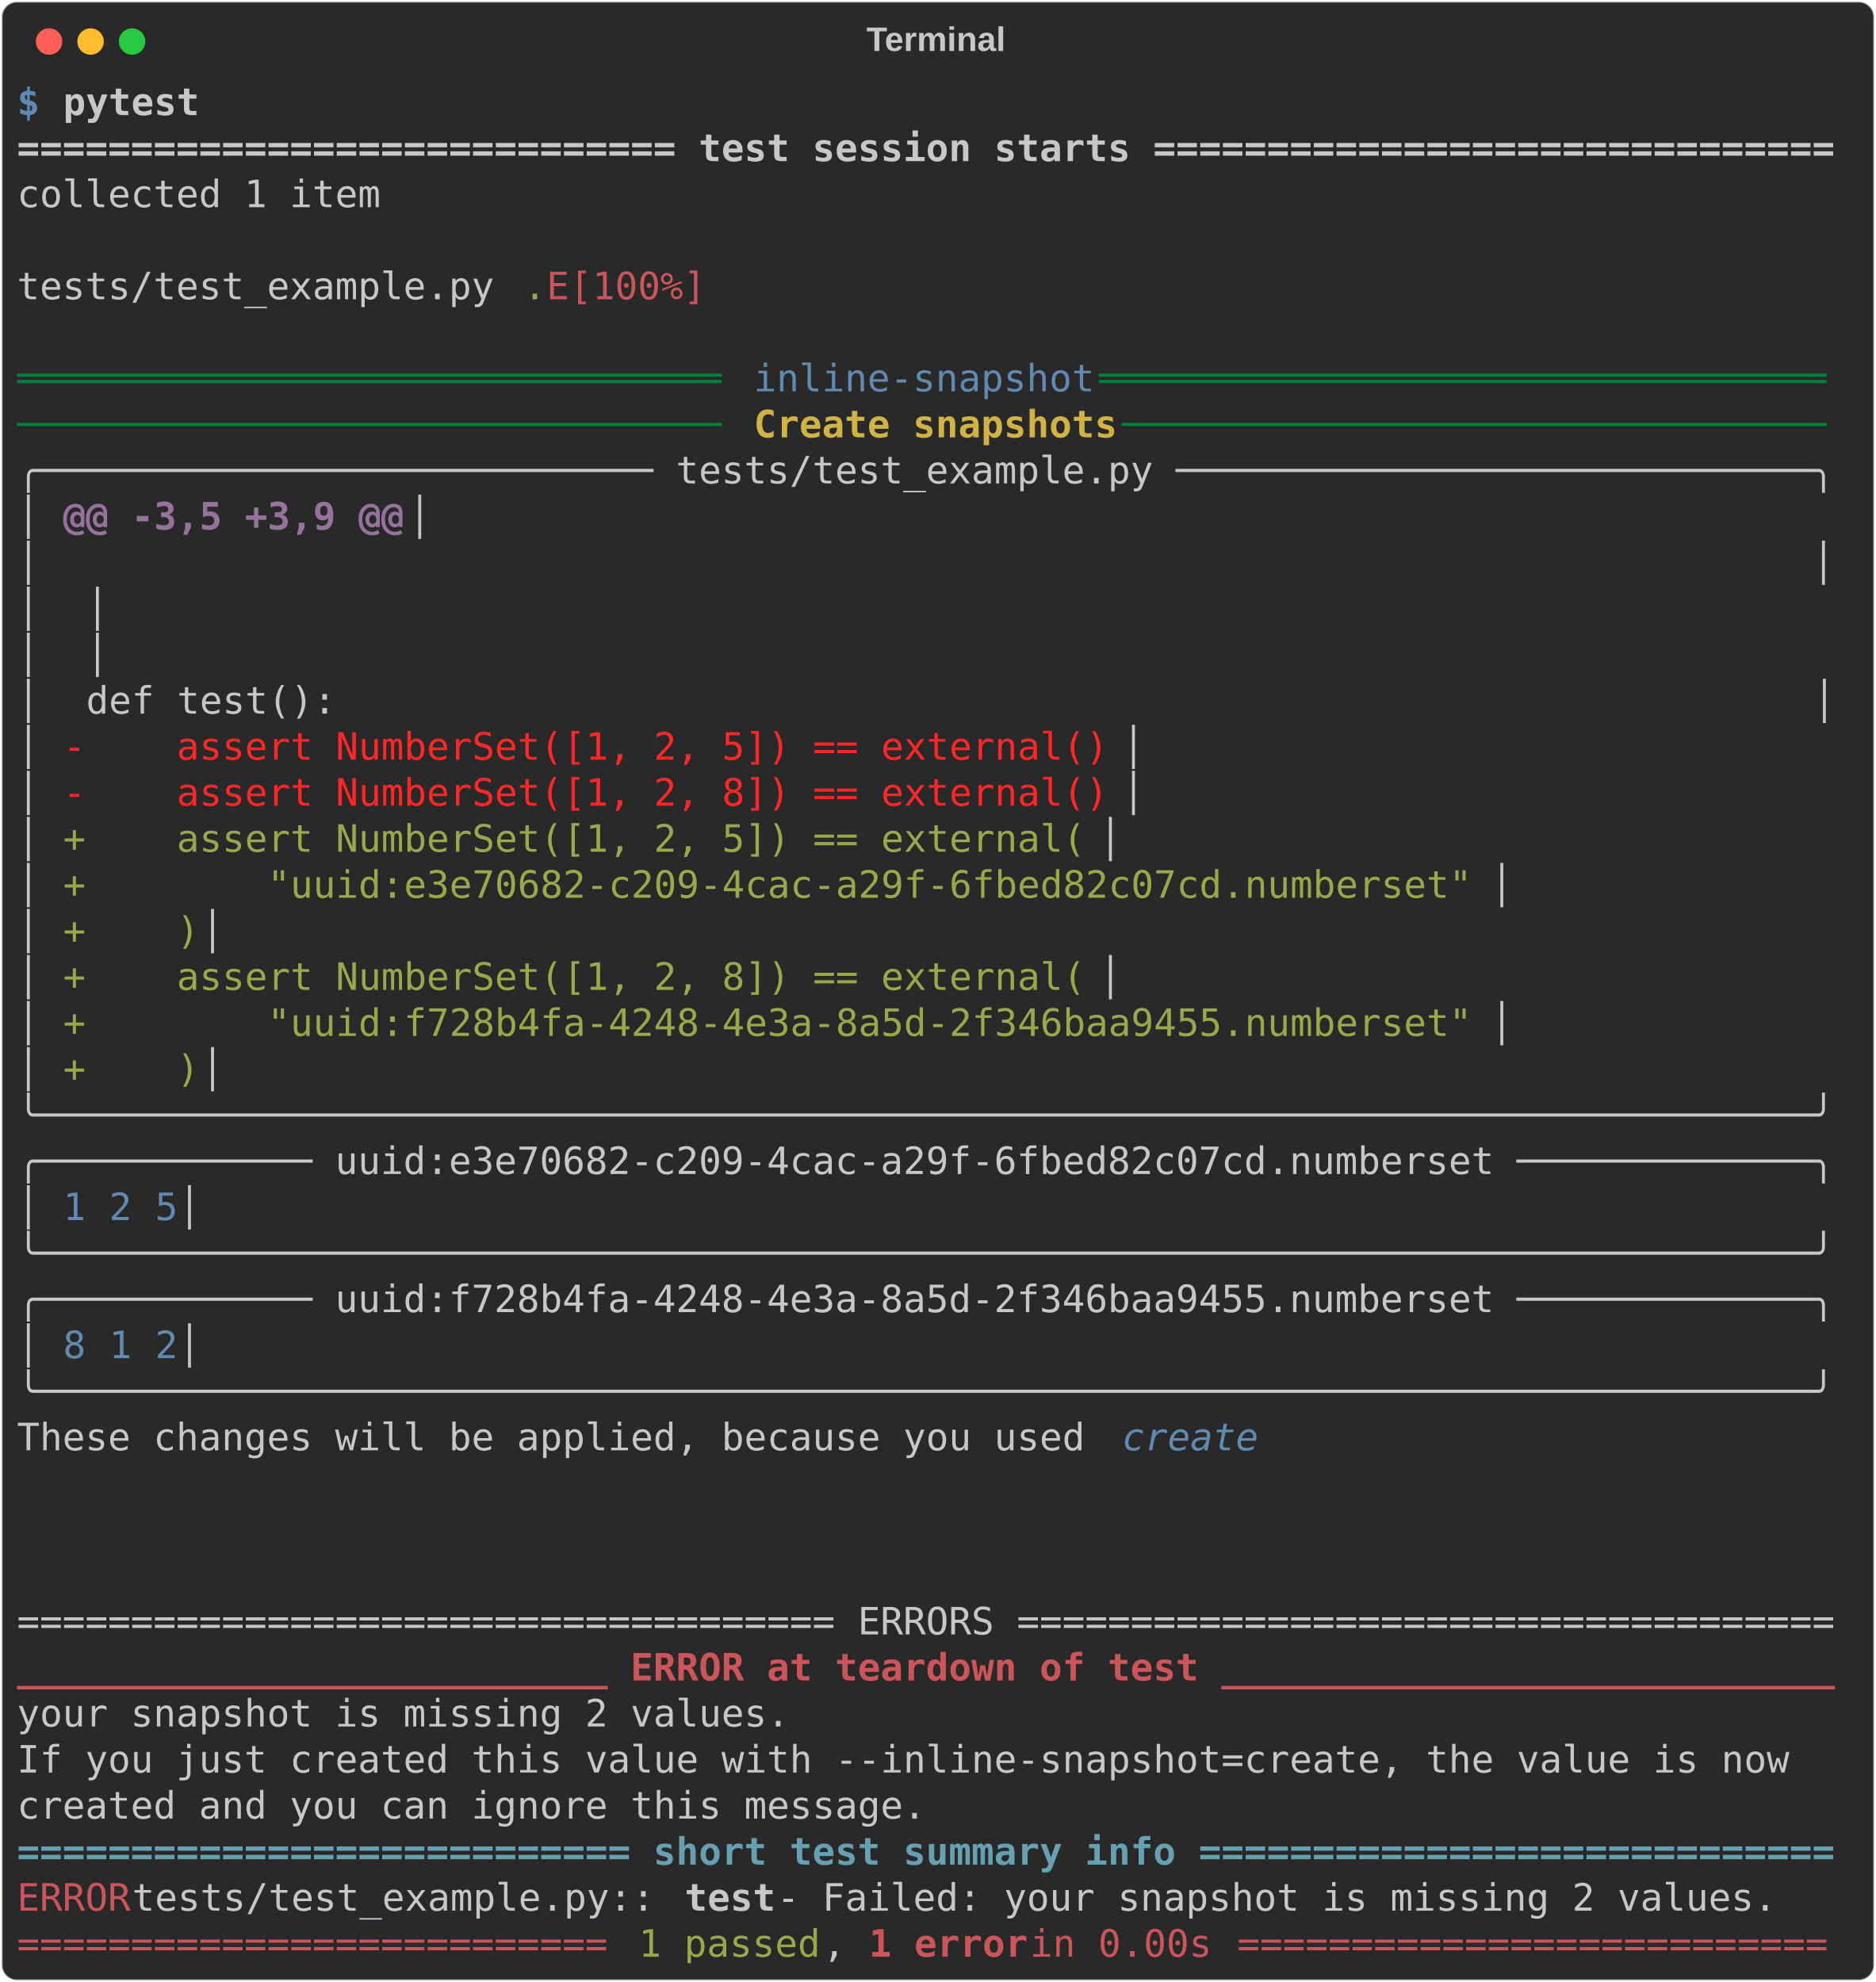
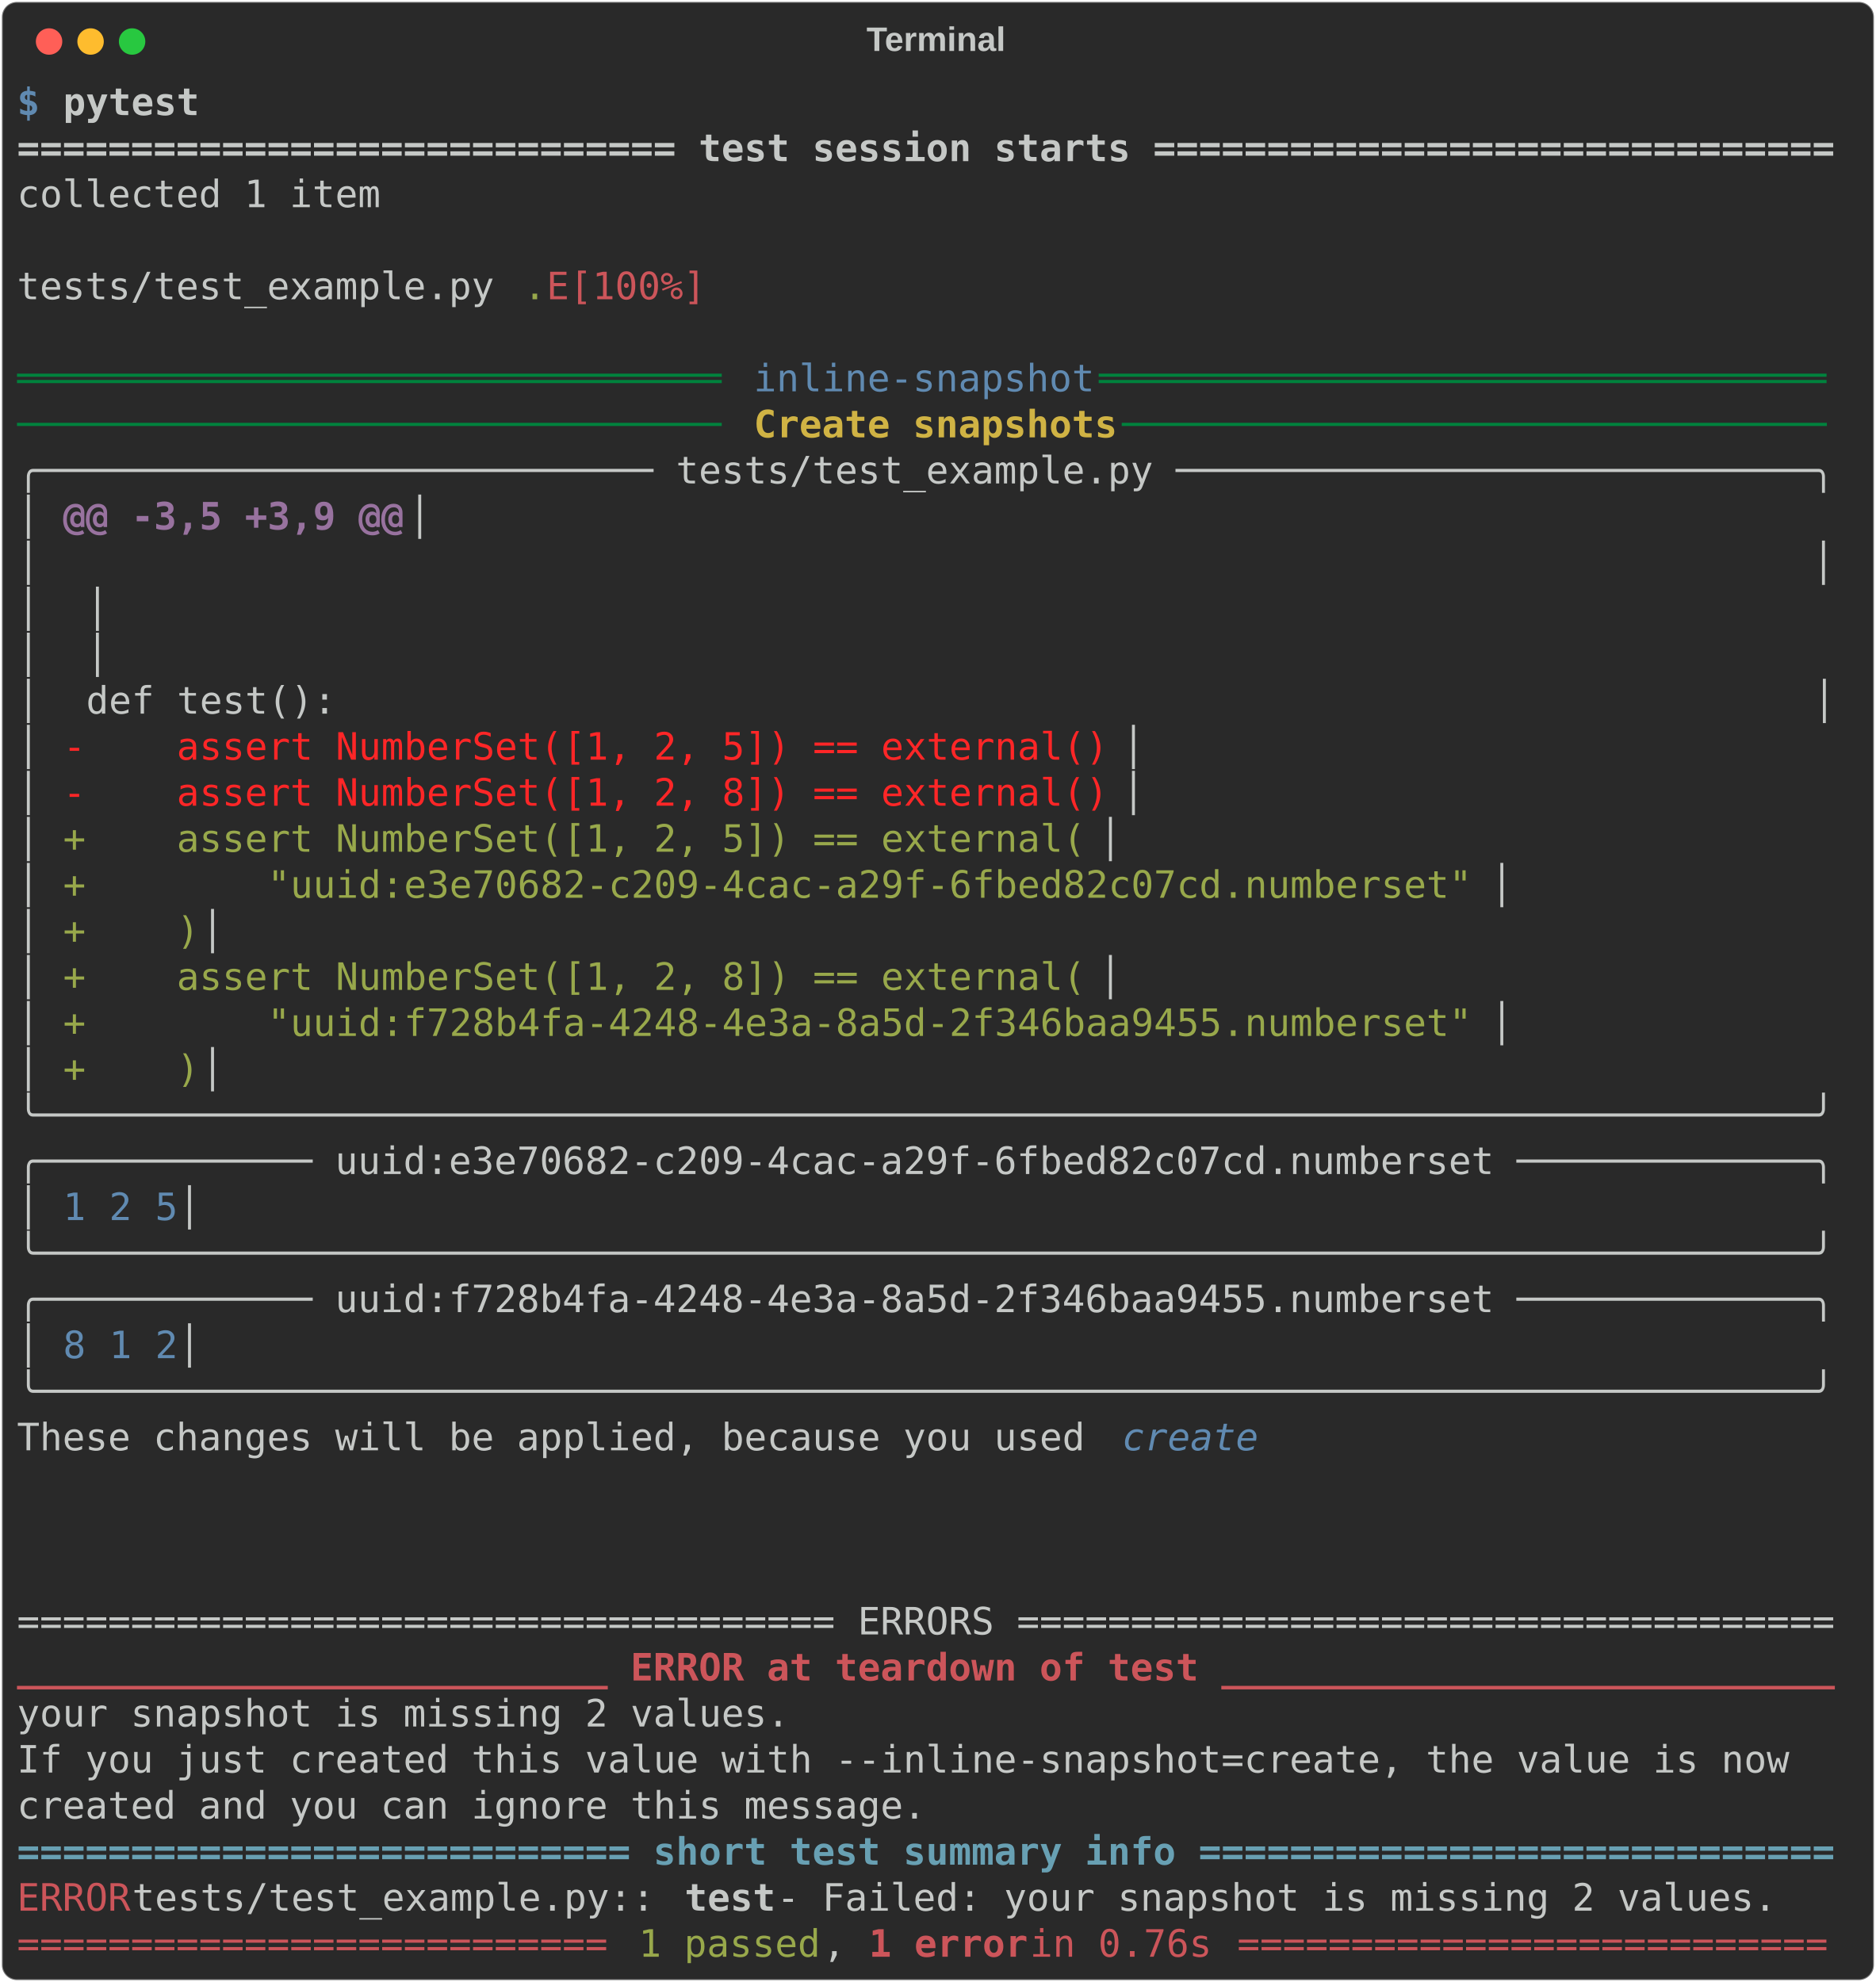
<svg xmlns="http://www.w3.org/2000/svg" class="rich-terminal" viewBox="0 0 994 1050.4">
  <style>

    @font-face {
        font-family: "Fira Code";
        src: local("FiraCode-Regular"),
                url("https://cdnjs.cloudflare.com/ajax/libs/firacode/6.2.0/woff2/FiraCode-Regular.woff2") format("woff2"),
                url("https://cdnjs.cloudflare.com/ajax/libs/firacode/6.2.0/woff/FiraCode-Regular.woff") format("woff");
        font-style: normal;
        font-weight: 400;
    }
    @font-face {
        font-family: "Fira Code";
        src: local("FiraCode-Bold"),
                url("https://cdnjs.cloudflare.com/ajax/libs/firacode/6.2.0/woff2/FiraCode-Bold.woff2") format("woff2"),
                url("https://cdnjs.cloudflare.com/ajax/libs/firacode/6.2.0/woff/FiraCode-Bold.woff") format("woff");
        font-style: bold;
        font-weight: 700;
    }

-     .terminal-3882451568-matrix {
+     .terminal-4042228349-matrix {
        font-family: Fira Code, monospace;
        font-size: 20px;
        line-height: 24.4px;
        font-variant-east-asian: full-width;
    }

-     .terminal-3882451568-title {
+     .terminal-4042228349-title {
        font-size: 18px;
        font-weight: bold;
        font-family: arial;
    }

-     .terminal-3882451568-r1 { fill: #608ab1;font-weight: bold }
- .terminal-3882451568-r2 { fill: #c5c8c6 }
- .terminal-3882451568-r3 { fill: #c5c8c6;font-weight: bold }
- .terminal-3882451568-r4 { fill: #98a84b }
- .terminal-3882451568-r5 { fill: #cc555a }
- .terminal-3882451568-r6 { fill: #00823d }
- .terminal-3882451568-r7 { fill: #608ab1 }
- .terminal-3882451568-r8 { fill: #d0b344;font-weight: bold }
- .terminal-3882451568-r9 { fill: #98729f;font-weight: bold }
- .terminal-3882451568-r10 { fill: #ff2627 }
- .terminal-3882451568-r11 { fill: #608ab1;font-style: italic; }
- .terminal-3882451568-r12 { fill: #cc555a;font-weight: bold }
- .terminal-3882451568-r13 { fill: #68a0b3;font-weight: bold }
+     .terminal-4042228349-r1 { fill: #608ab1;font-weight: bold }
+ .terminal-4042228349-r2 { fill: #c5c8c6 }
+ .terminal-4042228349-r3 { fill: #c5c8c6;font-weight: bold }
+ .terminal-4042228349-r4 { fill: #98a84b }
+ .terminal-4042228349-r5 { fill: #cc555a }
+ .terminal-4042228349-r6 { fill: #00823d }
+ .terminal-4042228349-r7 { fill: #608ab1 }
+ .terminal-4042228349-r8 { fill: #d0b344;font-weight: bold }
+ .terminal-4042228349-r9 { fill: #98729f;font-weight: bold }
+ .terminal-4042228349-r10 { fill: #ff2627 }
+ .terminal-4042228349-r11 { fill: #608ab1;font-style: italic; }
+ .terminal-4042228349-r12 { fill: #cc555a;font-weight: bold }
+ .terminal-4042228349-r13 { fill: #68a0b3;font-weight: bold }
    </style>
  <defs>
-     <clipPath id="terminal-3882451568-clip-terminal">
+     <clipPath id="terminal-4042228349-clip-terminal">
      <rect x="0" y="0" width="975.0" height="999.4" />
    </clipPath>
-     <clipPath id="terminal-3882451568-line-0">
+     <clipPath id="terminal-4042228349-line-0">
      <rect x="0" y="1.5" width="976" height="24.65" />
    </clipPath>
-     <clipPath id="terminal-3882451568-line-1">
+     <clipPath id="terminal-4042228349-line-1">
      <rect x="0" y="25.9" width="976" height="24.65" />
    </clipPath>
-     <clipPath id="terminal-3882451568-line-2">
+     <clipPath id="terminal-4042228349-line-2">
      <rect x="0" y="50.3" width="976" height="24.65" />
    </clipPath>
-     <clipPath id="terminal-3882451568-line-3">
+     <clipPath id="terminal-4042228349-line-3">
      <rect x="0" y="74.7" width="976" height="24.65" />
    </clipPath>
-     <clipPath id="terminal-3882451568-line-4">
+     <clipPath id="terminal-4042228349-line-4">
      <rect x="0" y="99.1" width="976" height="24.65" />
    </clipPath>
-     <clipPath id="terminal-3882451568-line-5">
+     <clipPath id="terminal-4042228349-line-5">
      <rect x="0" y="123.5" width="976" height="24.65" />
    </clipPath>
-     <clipPath id="terminal-3882451568-line-6">
+     <clipPath id="terminal-4042228349-line-6">
      <rect x="0" y="147.9" width="976" height="24.65" />
    </clipPath>
-     <clipPath id="terminal-3882451568-line-7">
+     <clipPath id="terminal-4042228349-line-7">
      <rect x="0" y="172.3" width="976" height="24.65" />
    </clipPath>
-     <clipPath id="terminal-3882451568-line-8">
+     <clipPath id="terminal-4042228349-line-8">
      <rect x="0" y="196.7" width="976" height="24.65" />
    </clipPath>
-     <clipPath id="terminal-3882451568-line-9">
+     <clipPath id="terminal-4042228349-line-9">
      <rect x="0" y="221.1" width="976" height="24.65" />
    </clipPath>
-     <clipPath id="terminal-3882451568-line-10">
+     <clipPath id="terminal-4042228349-line-10">
      <rect x="0" y="245.5" width="976" height="24.65" />
    </clipPath>
-     <clipPath id="terminal-3882451568-line-11">
+     <clipPath id="terminal-4042228349-line-11">
      <rect x="0" y="269.9" width="976" height="24.65" />
    </clipPath>
-     <clipPath id="terminal-3882451568-line-12">
+     <clipPath id="terminal-4042228349-line-12">
      <rect x="0" y="294.3" width="976" height="24.65" />
    </clipPath>
-     <clipPath id="terminal-3882451568-line-13">
+     <clipPath id="terminal-4042228349-line-13">
      <rect x="0" y="318.7" width="976" height="24.65" />
    </clipPath>
-     <clipPath id="terminal-3882451568-line-14">
+     <clipPath id="terminal-4042228349-line-14">
      <rect x="0" y="343.1" width="976" height="24.65" />
    </clipPath>
-     <clipPath id="terminal-3882451568-line-15">
+     <clipPath id="terminal-4042228349-line-15">
      <rect x="0" y="367.5" width="976" height="24.65" />
    </clipPath>
-     <clipPath id="terminal-3882451568-line-16">
+     <clipPath id="terminal-4042228349-line-16">
      <rect x="0" y="391.9" width="976" height="24.65" />
    </clipPath>
-     <clipPath id="terminal-3882451568-line-17">
+     <clipPath id="terminal-4042228349-line-17">
      <rect x="0" y="416.3" width="976" height="24.65" />
    </clipPath>
-     <clipPath id="terminal-3882451568-line-18">
+     <clipPath id="terminal-4042228349-line-18">
      <rect x="0" y="440.7" width="976" height="24.65" />
    </clipPath>
-     <clipPath id="terminal-3882451568-line-19">
+     <clipPath id="terminal-4042228349-line-19">
      <rect x="0" y="465.1" width="976" height="24.65" />
    </clipPath>
-     <clipPath id="terminal-3882451568-line-20">
+     <clipPath id="terminal-4042228349-line-20">
      <rect x="0" y="489.5" width="976" height="24.65" />
    </clipPath>
-     <clipPath id="terminal-3882451568-line-21">
+     <clipPath id="terminal-4042228349-line-21">
      <rect x="0" y="513.9" width="976" height="24.65" />
    </clipPath>
-     <clipPath id="terminal-3882451568-line-22">
+     <clipPath id="terminal-4042228349-line-22">
      <rect x="0" y="538.3" width="976" height="24.65" />
    </clipPath>
-     <clipPath id="terminal-3882451568-line-23">
+     <clipPath id="terminal-4042228349-line-23">
      <rect x="0" y="562.7" width="976" height="24.65" />
    </clipPath>
-     <clipPath id="terminal-3882451568-line-24">
+     <clipPath id="terminal-4042228349-line-24">
      <rect x="0" y="587.1" width="976" height="24.65" />
    </clipPath>
-     <clipPath id="terminal-3882451568-line-25">
+     <clipPath id="terminal-4042228349-line-25">
      <rect x="0" y="611.5" width="976" height="24.65" />
    </clipPath>
-     <clipPath id="terminal-3882451568-line-26">
+     <clipPath id="terminal-4042228349-line-26">
      <rect x="0" y="635.9" width="976" height="24.65" />
    </clipPath>
-     <clipPath id="terminal-3882451568-line-27">
+     <clipPath id="terminal-4042228349-line-27">
      <rect x="0" y="660.3" width="976" height="24.65" />
    </clipPath>
-     <clipPath id="terminal-3882451568-line-28">
+     <clipPath id="terminal-4042228349-line-28">
      <rect x="0" y="684.7" width="976" height="24.65" />
    </clipPath>
-     <clipPath id="terminal-3882451568-line-29">
+     <clipPath id="terminal-4042228349-line-29">
      <rect x="0" y="709.1" width="976" height="24.65" />
    </clipPath>
-     <clipPath id="terminal-3882451568-line-30">
+     <clipPath id="terminal-4042228349-line-30">
      <rect x="0" y="733.5" width="976" height="24.65" />
    </clipPath>
-     <clipPath id="terminal-3882451568-line-31">
+     <clipPath id="terminal-4042228349-line-31">
      <rect x="0" y="757.9" width="976" height="24.65" />
    </clipPath>
-     <clipPath id="terminal-3882451568-line-32">
+     <clipPath id="terminal-4042228349-line-32">
      <rect x="0" y="782.3" width="976" height="24.65" />
    </clipPath>
-     <clipPath id="terminal-3882451568-line-33">
+     <clipPath id="terminal-4042228349-line-33">
      <rect x="0" y="806.7" width="976" height="24.65" />
    </clipPath>
-     <clipPath id="terminal-3882451568-line-34">
+     <clipPath id="terminal-4042228349-line-34">
      <rect x="0" y="831.1" width="976" height="24.65" />
    </clipPath>
-     <clipPath id="terminal-3882451568-line-35">
+     <clipPath id="terminal-4042228349-line-35">
      <rect x="0" y="855.5" width="976" height="24.65" />
    </clipPath>
-     <clipPath id="terminal-3882451568-line-36">
+     <clipPath id="terminal-4042228349-line-36">
      <rect x="0" y="879.9" width="976" height="24.65" />
    </clipPath>
-     <clipPath id="terminal-3882451568-line-37">
+     <clipPath id="terminal-4042228349-line-37">
      <rect x="0" y="904.3" width="976" height="24.65" />
    </clipPath>
-     <clipPath id="terminal-3882451568-line-38">
+     <clipPath id="terminal-4042228349-line-38">
      <rect x="0" y="928.7" width="976" height="24.65" />
    </clipPath>
-     <clipPath id="terminal-3882451568-line-39">
+     <clipPath id="terminal-4042228349-line-39">
      <rect x="0" y="953.1" width="976" height="24.65" />
    </clipPath>
  </defs>
  <rect fill="#292929" stroke="rgba(255,255,255,0.35)" stroke-width="1" x="1" y="1" width="992" height="1048.4" rx="8" />
-   <text class="terminal-3882451568-title" fill="#c5c8c6" text-anchor="middle" x="496" y="27">Terminal</text>
+   <text class="terminal-4042228349-title" fill="#c5c8c6" text-anchor="middle" x="496" y="27">Terminal</text>
  <g transform="translate(26,22)">
    <circle cx="0" cy="0" r="7" fill="#ff5f57" />
    <circle cx="22" cy="0" r="7" fill="#febc2e" />
    <circle cx="44" cy="0" r="7" fill="#28c840" />
  </g>
-   <g transform="translate(9, 41)" clip-path="url(#terminal-3882451568-clip-terminal)">
-     <g class="terminal-3882451568-matrix">
-       <text class="terminal-3882451568-r1" x="0" y="20" textLength="12.2" clip-path="url(#terminal-3882451568-line-0)">$</text>
-       <text class="terminal-3882451568-r3" x="24.4" y="20" textLength="73.2" clip-path="url(#terminal-3882451568-line-0)">pytest</text>
-       <text class="terminal-3882451568-r2" x="976" y="20" textLength="12.2" clip-path="url(#terminal-3882451568-line-0)">
- </text>
-       <text class="terminal-3882451568-r3" x="0" y="44.4" textLength="976" clip-path="url(#terminal-3882451568-line-1)">============================= test session starts ==============================</text>
-       <text class="terminal-3882451568-r2" x="976" y="44.4" textLength="12.2" clip-path="url(#terminal-3882451568-line-1)">
- </text>
-       <text class="terminal-3882451568-r2" x="0" y="68.8" textLength="195.2" clip-path="url(#terminal-3882451568-line-2)">collected 1 item</text>
-       <text class="terminal-3882451568-r2" x="976" y="68.8" textLength="12.2" clip-path="url(#terminal-3882451568-line-2)">
- </text>
-       <text class="terminal-3882451568-r2" x="976" y="93.2" textLength="12.2" clip-path="url(#terminal-3882451568-line-3)">
- </text>
-       <text class="terminal-3882451568-r2" x="0" y="117.6" textLength="268.4" clip-path="url(#terminal-3882451568-line-4)">tests/test_example.py </text>
-       <text class="terminal-3882451568-r4" x="268.4" y="117.6" textLength="12.2" clip-path="url(#terminal-3882451568-line-4)">.</text>
-       <text class="terminal-3882451568-r5" x="280.6" y="117.6" textLength="12.2" clip-path="url(#terminal-3882451568-line-4)">E</text>
-       <text class="terminal-3882451568-r5" x="292.8" y="117.6" textLength="671" clip-path="url(#terminal-3882451568-line-4)">                                                 [100%]</text>
-       <text class="terminal-3882451568-r2" x="976" y="117.6" textLength="12.2" clip-path="url(#terminal-3882451568-line-4)">
- </text>
-       <text class="terminal-3882451568-r2" x="976" y="142" textLength="12.2" clip-path="url(#terminal-3882451568-line-5)">
- </text>
-       <text class="terminal-3882451568-r6" x="0" y="166.4" textLength="390.4" clip-path="url(#terminal-3882451568-line-6)">═══════════════════════════════ </text>
-       <text class="terminal-3882451568-r7" x="390.4" y="166.4" textLength="183" clip-path="url(#terminal-3882451568-line-6)">inline-snapshot</text>
-       <text class="terminal-3882451568-r6" x="573.4" y="166.4" textLength="402.6" clip-path="url(#terminal-3882451568-line-6)"> ════════════════════════════════</text>
-       <text class="terminal-3882451568-r2" x="976" y="166.4" textLength="12.2" clip-path="url(#terminal-3882451568-line-6)">
- </text>
-       <text class="terminal-3882451568-r6" x="0" y="190.8" textLength="390.4" clip-path="url(#terminal-3882451568-line-7)">─────────────────────────────── </text>
-       <text class="terminal-3882451568-r8" x="390.4" y="190.8" textLength="195.2" clip-path="url(#terminal-3882451568-line-7)">Create snapshots</text>
-       <text class="terminal-3882451568-r6" x="585.6" y="190.8" textLength="390.4" clip-path="url(#terminal-3882451568-line-7)"> ───────────────────────────────</text>
-       <text class="terminal-3882451568-r2" x="976" y="190.8" textLength="12.2" clip-path="url(#terminal-3882451568-line-7)">
- </text>
-       <text class="terminal-3882451568-r2" x="0" y="215.2" textLength="976" clip-path="url(#terminal-3882451568-line-8)">╭─────────────────────────── tests/test_example.py ────────────────────────────╮</text>
-       <text class="terminal-3882451568-r2" x="976" y="215.2" textLength="12.2" clip-path="url(#terminal-3882451568-line-8)">
- </text>
-       <text class="terminal-3882451568-r2" x="0" y="239.6" textLength="24.4" clip-path="url(#terminal-3882451568-line-9)">│ </text>
-       <text class="terminal-3882451568-r9" x="24.4" y="239.6" textLength="183" clip-path="url(#terminal-3882451568-line-9)">@@ -3,5 +3,9 @@</text>
-       <text class="terminal-3882451568-r2" x="207.4" y="239.6" textLength="768.6" clip-path="url(#terminal-3882451568-line-9)">                                                              │</text>
-       <text class="terminal-3882451568-r2" x="976" y="239.6" textLength="12.2" clip-path="url(#terminal-3882451568-line-9)">
- </text>
-       <text class="terminal-3882451568-r2" x="0" y="264" textLength="976" clip-path="url(#terminal-3882451568-line-10)">│                                                                              │</text>
-       <text class="terminal-3882451568-r2" x="976" y="264" textLength="12.2" clip-path="url(#terminal-3882451568-line-10)">
- </text>
-       <text class="terminal-3882451568-r2" x="0" y="288.4" textLength="24.4" clip-path="url(#terminal-3882451568-line-11)">│ </text>
-       <text class="terminal-3882451568-r2" x="36.6" y="288.4" textLength="939.4" clip-path="url(#terminal-3882451568-line-11)">                                                                            │</text>
-       <text class="terminal-3882451568-r2" x="976" y="288.4" textLength="12.2" clip-path="url(#terminal-3882451568-line-11)">
- </text>
-       <text class="terminal-3882451568-r2" x="0" y="312.8" textLength="24.4" clip-path="url(#terminal-3882451568-line-12)">│ </text>
-       <text class="terminal-3882451568-r2" x="36.6" y="312.8" textLength="939.4" clip-path="url(#terminal-3882451568-line-12)">                                                                            │</text>
-       <text class="terminal-3882451568-r2" x="976" y="312.8" textLength="12.2" clip-path="url(#terminal-3882451568-line-12)">
- </text>
-       <text class="terminal-3882451568-r2" x="0" y="337.2" textLength="24.4" clip-path="url(#terminal-3882451568-line-13)">│ </text>
-       <text class="terminal-3882451568-r2" x="36.6" y="337.2" textLength="939.4" clip-path="url(#terminal-3882451568-line-13)">def test():                                                                 │</text>
-       <text class="terminal-3882451568-r2" x="976" y="337.2" textLength="12.2" clip-path="url(#terminal-3882451568-line-13)">
- </text>
-       <text class="terminal-3882451568-r2" x="0" y="361.6" textLength="24.4" clip-path="url(#terminal-3882451568-line-14)">│ </text>
-       <text class="terminal-3882451568-r10" x="24.4" y="361.6" textLength="561.2" clip-path="url(#terminal-3882451568-line-14)">-    assert NumberSet([1, 2, 5]) == external()</text>
-       <text class="terminal-3882451568-r2" x="585.6" y="361.6" textLength="390.4" clip-path="url(#terminal-3882451568-line-14)">                               │</text>
-       <text class="terminal-3882451568-r2" x="976" y="361.6" textLength="12.2" clip-path="url(#terminal-3882451568-line-14)">
- </text>
-       <text class="terminal-3882451568-r2" x="0" y="386" textLength="24.4" clip-path="url(#terminal-3882451568-line-15)">│ </text>
-       <text class="terminal-3882451568-r10" x="24.4" y="386" textLength="561.2" clip-path="url(#terminal-3882451568-line-15)">-    assert NumberSet([1, 2, 8]) == external()</text>
-       <text class="terminal-3882451568-r2" x="585.6" y="386" textLength="390.4" clip-path="url(#terminal-3882451568-line-15)">                               │</text>
-       <text class="terminal-3882451568-r2" x="976" y="386" textLength="12.2" clip-path="url(#terminal-3882451568-line-15)">
- </text>
-       <text class="terminal-3882451568-r2" x="0" y="410.4" textLength="24.4" clip-path="url(#terminal-3882451568-line-16)">│ </text>
-       <text class="terminal-3882451568-r4" x="24.4" y="410.4" textLength="549" clip-path="url(#terminal-3882451568-line-16)">+    assert NumberSet([1, 2, 5]) == external(</text>
-       <text class="terminal-3882451568-r2" x="573.4" y="410.4" textLength="402.6" clip-path="url(#terminal-3882451568-line-16)">                                │</text>
-       <text class="terminal-3882451568-r2" x="976" y="410.4" textLength="12.2" clip-path="url(#terminal-3882451568-line-16)">
- </text>
-       <text class="terminal-3882451568-r2" x="0" y="434.8" textLength="24.4" clip-path="url(#terminal-3882451568-line-17)">│ </text>
-       <text class="terminal-3882451568-r4" x="24.4" y="434.8" textLength="756.4" clip-path="url(#terminal-3882451568-line-17)">+        "uuid:e3e70682-c209-4cac-a29f-6fbed82c07cd.numberset"</text>
-       <text class="terminal-3882451568-r2" x="780.8" y="434.8" textLength="195.2" clip-path="url(#terminal-3882451568-line-17)">               │</text>
-       <text class="terminal-3882451568-r2" x="976" y="434.8" textLength="12.2" clip-path="url(#terminal-3882451568-line-17)">
- </text>
-       <text class="terminal-3882451568-r2" x="0" y="459.2" textLength="24.4" clip-path="url(#terminal-3882451568-line-18)">│ </text>
-       <text class="terminal-3882451568-r4" x="24.4" y="459.2" textLength="73.2" clip-path="url(#terminal-3882451568-line-18)">+    )</text>
-       <text class="terminal-3882451568-r2" x="97.6" y="459.2" textLength="878.4" clip-path="url(#terminal-3882451568-line-18)">                                                                       │</text>
-       <text class="terminal-3882451568-r2" x="976" y="459.2" textLength="12.2" clip-path="url(#terminal-3882451568-line-18)">
- </text>
-       <text class="terminal-3882451568-r2" x="0" y="483.6" textLength="24.4" clip-path="url(#terminal-3882451568-line-19)">│ </text>
-       <text class="terminal-3882451568-r4" x="24.4" y="483.6" textLength="549" clip-path="url(#terminal-3882451568-line-19)">+    assert NumberSet([1, 2, 8]) == external(</text>
-       <text class="terminal-3882451568-r2" x="573.4" y="483.6" textLength="402.6" clip-path="url(#terminal-3882451568-line-19)">                                │</text>
-       <text class="terminal-3882451568-r2" x="976" y="483.6" textLength="12.2" clip-path="url(#terminal-3882451568-line-19)">
- </text>
-       <text class="terminal-3882451568-r2" x="0" y="508" textLength="24.4" clip-path="url(#terminal-3882451568-line-20)">│ </text>
-       <text class="terminal-3882451568-r4" x="24.4" y="508" textLength="756.4" clip-path="url(#terminal-3882451568-line-20)">+        "uuid:f728b4fa-4248-4e3a-8a5d-2f346baa9455.numberset"</text>
-       <text class="terminal-3882451568-r2" x="780.8" y="508" textLength="195.2" clip-path="url(#terminal-3882451568-line-20)">               │</text>
-       <text class="terminal-3882451568-r2" x="976" y="508" textLength="12.2" clip-path="url(#terminal-3882451568-line-20)">
- </text>
-       <text class="terminal-3882451568-r2" x="0" y="532.4" textLength="24.4" clip-path="url(#terminal-3882451568-line-21)">│ </text>
-       <text class="terminal-3882451568-r4" x="24.4" y="532.4" textLength="73.2" clip-path="url(#terminal-3882451568-line-21)">+    )</text>
-       <text class="terminal-3882451568-r2" x="97.6" y="532.4" textLength="878.4" clip-path="url(#terminal-3882451568-line-21)">                                                                       │</text>
-       <text class="terminal-3882451568-r2" x="976" y="532.4" textLength="12.2" clip-path="url(#terminal-3882451568-line-21)">
- </text>
-       <text class="terminal-3882451568-r2" x="0" y="556.8" textLength="976" clip-path="url(#terminal-3882451568-line-22)">╰──────────────────────────────────────────────────────────────────────────────╯</text>
-       <text class="terminal-3882451568-r2" x="976" y="556.8" textLength="12.2" clip-path="url(#terminal-3882451568-line-22)">
- </text>
-       <text class="terminal-3882451568-r2" x="0" y="581.2" textLength="976" clip-path="url(#terminal-3882451568-line-23)">╭──────────── uuid:e3e70682-c209-4cac-a29f-6fbed82c07cd.numberset ─────────────╮</text>
-       <text class="terminal-3882451568-r2" x="976" y="581.2" textLength="12.2" clip-path="url(#terminal-3882451568-line-23)">
- </text>
-       <text class="terminal-3882451568-r2" x="0" y="605.6" textLength="24.4" clip-path="url(#terminal-3882451568-line-24)">│ </text>
-       <text class="terminal-3882451568-r7" x="24.4" y="605.6" textLength="12.2" clip-path="url(#terminal-3882451568-line-24)">1</text>
-       <text class="terminal-3882451568-r7" x="48.8" y="605.6" textLength="12.2" clip-path="url(#terminal-3882451568-line-24)">2</text>
-       <text class="terminal-3882451568-r7" x="73.2" y="605.6" textLength="12.2" clip-path="url(#terminal-3882451568-line-24)">5</text>
-       <text class="terminal-3882451568-r2" x="85.4" y="605.6" textLength="890.6" clip-path="url(#terminal-3882451568-line-24)">                                                                        │</text>
-       <text class="terminal-3882451568-r2" x="976" y="605.6" textLength="12.2" clip-path="url(#terminal-3882451568-line-24)">
- </text>
-       <text class="terminal-3882451568-r2" x="0" y="630" textLength="976" clip-path="url(#terminal-3882451568-line-25)">╰──────────────────────────────────────────────────────────────────────────────╯</text>
-       <text class="terminal-3882451568-r2" x="976" y="630" textLength="12.2" clip-path="url(#terminal-3882451568-line-25)">
- </text>
-       <text class="terminal-3882451568-r2" x="0" y="654.4" textLength="976" clip-path="url(#terminal-3882451568-line-26)">╭──────────── uuid:f728b4fa-4248-4e3a-8a5d-2f346baa9455.numberset ─────────────╮</text>
-       <text class="terminal-3882451568-r2" x="976" y="654.4" textLength="12.2" clip-path="url(#terminal-3882451568-line-26)">
- </text>
-       <text class="terminal-3882451568-r2" x="0" y="678.8" textLength="24.4" clip-path="url(#terminal-3882451568-line-27)">│ </text>
-       <text class="terminal-3882451568-r7" x="24.4" y="678.8" textLength="12.2" clip-path="url(#terminal-3882451568-line-27)">8</text>
-       <text class="terminal-3882451568-r7" x="48.8" y="678.8" textLength="12.2" clip-path="url(#terminal-3882451568-line-27)">1</text>
-       <text class="terminal-3882451568-r7" x="73.2" y="678.8" textLength="12.2" clip-path="url(#terminal-3882451568-line-27)">2</text>
-       <text class="terminal-3882451568-r2" x="85.4" y="678.8" textLength="890.6" clip-path="url(#terminal-3882451568-line-27)">                                                                        │</text>
-       <text class="terminal-3882451568-r2" x="976" y="678.8" textLength="12.2" clip-path="url(#terminal-3882451568-line-27)">
- </text>
-       <text class="terminal-3882451568-r2" x="0" y="703.2" textLength="976" clip-path="url(#terminal-3882451568-line-28)">╰──────────────────────────────────────────────────────────────────────────────╯</text>
-       <text class="terminal-3882451568-r2" x="976" y="703.2" textLength="12.2" clip-path="url(#terminal-3882451568-line-28)">
- </text>
-       <text class="terminal-3882451568-r2" x="0" y="727.6" textLength="585.6" clip-path="url(#terminal-3882451568-line-29)">These changes will be applied, because you used </text>
-       <text class="terminal-3882451568-r11" x="585.6" y="727.6" textLength="73.2" clip-path="url(#terminal-3882451568-line-29)">create</text>
-       <text class="terminal-3882451568-r2" x="976" y="727.6" textLength="12.2" clip-path="url(#terminal-3882451568-line-29)">
- </text>
-       <text class="terminal-3882451568-r2" x="976" y="752" textLength="12.2" clip-path="url(#terminal-3882451568-line-30)">
- </text>
-       <text class="terminal-3882451568-r2" x="976" y="776.4" textLength="12.2" clip-path="url(#terminal-3882451568-line-31)">
- </text>
-       <text class="terminal-3882451568-r2" x="976" y="800.8" textLength="12.2" clip-path="url(#terminal-3882451568-line-32)">
- </text>
-       <text class="terminal-3882451568-r2" x="0" y="825.2" textLength="976" clip-path="url(#terminal-3882451568-line-33)">==================================== ERRORS ====================================</text>
-       <text class="terminal-3882451568-r2" x="976" y="825.2" textLength="12.2" clip-path="url(#terminal-3882451568-line-33)">
- </text>
-       <text class="terminal-3882451568-r12" x="0" y="849.6" textLength="976" clip-path="url(#terminal-3882451568-line-34)">__________________________ ERROR at teardown of test ___________________________</text>
-       <text class="terminal-3882451568-r2" x="976" y="849.6" textLength="12.2" clip-path="url(#terminal-3882451568-line-34)">
- </text>
-       <text class="terminal-3882451568-r2" x="0" y="874" textLength="414.8" clip-path="url(#terminal-3882451568-line-35)">your snapshot is missing 2 values.</text>
-       <text class="terminal-3882451568-r2" x="976" y="874" textLength="12.2" clip-path="url(#terminal-3882451568-line-35)">
- </text>
-       <text class="terminal-3882451568-r2" x="0" y="898.4" textLength="963.8" clip-path="url(#terminal-3882451568-line-36)">If you just created this value with --inline-snapshot=create, the value is now </text>
-       <text class="terminal-3882451568-r2" x="976" y="898.4" textLength="12.2" clip-path="url(#terminal-3882451568-line-36)">
- </text>
-       <text class="terminal-3882451568-r2" x="0" y="922.8" textLength="488" clip-path="url(#terminal-3882451568-line-37)">created and you can ignore this message.</text>
-       <text class="terminal-3882451568-r2" x="976" y="922.8" textLength="12.2" clip-path="url(#terminal-3882451568-line-37)">
- </text>
-       <text class="terminal-3882451568-r13" x="0" y="947.2" textLength="976" clip-path="url(#terminal-3882451568-line-38)">=========================== short test summary info ============================</text>
-       <text class="terminal-3882451568-r2" x="976" y="947.2" textLength="12.2" clip-path="url(#terminal-3882451568-line-38)">
- </text>
-       <text class="terminal-3882451568-r5" x="0" y="971.6" textLength="61" clip-path="url(#terminal-3882451568-line-39)">ERROR</text>
-       <text class="terminal-3882451568-r2" x="61" y="971.6" textLength="292.8" clip-path="url(#terminal-3882451568-line-39)"> tests/test_example.py::</text>
-       <text class="terminal-3882451568-r3" x="353.8" y="971.6" textLength="48.8" clip-path="url(#terminal-3882451568-line-39)">test</text>
-       <text class="terminal-3882451568-r2" x="402.6" y="971.6" textLength="549" clip-path="url(#terminal-3882451568-line-39)"> - Failed: your snapshot is missing 2 values.</text>
-       <text class="terminal-3882451568-r2" x="976" y="971.6" textLength="12.2" clip-path="url(#terminal-3882451568-line-39)">
- </text>
-       <text class="terminal-3882451568-r5" x="0" y="996" textLength="329.4" clip-path="url(#terminal-3882451568-line-40)">========================== </text>
-       <text class="terminal-3882451568-r4" x="329.4" y="996" textLength="97.6" clip-path="url(#terminal-3882451568-line-40)">1 passed</text>
-       <text class="terminal-3882451568-r2" x="427" y="996" textLength="24.4" clip-path="url(#terminal-3882451568-line-40)">, </text>
-       <text class="terminal-3882451568-r12" x="451.4" y="996" textLength="85.4" clip-path="url(#terminal-3882451568-line-40)">1 error</text>
-       <text class="terminal-3882451568-r5" x="536.8" y="996" textLength="109.8" clip-path="url(#terminal-3882451568-line-40)"> in 0.00s</text>
-       <text class="terminal-3882451568-r5" x="646.6" y="996" textLength="329.4" clip-path="url(#terminal-3882451568-line-40)"> ==========================</text>
-       <text class="terminal-3882451568-r2" x="976" y="996" textLength="12.2" clip-path="url(#terminal-3882451568-line-40)">
+   <g transform="translate(9, 41)" clip-path="url(#terminal-4042228349-clip-terminal)">
+     <g class="terminal-4042228349-matrix">
+       <text class="terminal-4042228349-r1" x="0" y="20" textLength="12.2" clip-path="url(#terminal-4042228349-line-0)">$</text>
+       <text class="terminal-4042228349-r3" x="24.4" y="20" textLength="73.2" clip-path="url(#terminal-4042228349-line-0)">pytest</text>
+       <text class="terminal-4042228349-r2" x="976" y="20" textLength="12.2" clip-path="url(#terminal-4042228349-line-0)">
+ </text>
+       <text class="terminal-4042228349-r3" x="0" y="44.4" textLength="976" clip-path="url(#terminal-4042228349-line-1)">============================= test session starts ==============================</text>
+       <text class="terminal-4042228349-r2" x="976" y="44.4" textLength="12.2" clip-path="url(#terminal-4042228349-line-1)">
+ </text>
+       <text class="terminal-4042228349-r2" x="0" y="68.8" textLength="195.2" clip-path="url(#terminal-4042228349-line-2)">collected 1 item</text>
+       <text class="terminal-4042228349-r2" x="976" y="68.8" textLength="12.2" clip-path="url(#terminal-4042228349-line-2)">
+ </text>
+       <text class="terminal-4042228349-r2" x="976" y="93.2" textLength="12.2" clip-path="url(#terminal-4042228349-line-3)">
+ </text>
+       <text class="terminal-4042228349-r2" x="0" y="117.6" textLength="268.4" clip-path="url(#terminal-4042228349-line-4)">tests/test_example.py </text>
+       <text class="terminal-4042228349-r4" x="268.4" y="117.6" textLength="12.2" clip-path="url(#terminal-4042228349-line-4)">.</text>
+       <text class="terminal-4042228349-r5" x="280.6" y="117.6" textLength="12.2" clip-path="url(#terminal-4042228349-line-4)">E</text>
+       <text class="terminal-4042228349-r5" x="292.8" y="117.6" textLength="671" clip-path="url(#terminal-4042228349-line-4)">                                                 [100%]</text>
+       <text class="terminal-4042228349-r2" x="976" y="117.6" textLength="12.2" clip-path="url(#terminal-4042228349-line-4)">
+ </text>
+       <text class="terminal-4042228349-r2" x="976" y="142" textLength="12.2" clip-path="url(#terminal-4042228349-line-5)">
+ </text>
+       <text class="terminal-4042228349-r6" x="0" y="166.4" textLength="390.4" clip-path="url(#terminal-4042228349-line-6)">═══════════════════════════════ </text>
+       <text class="terminal-4042228349-r7" x="390.4" y="166.4" textLength="183" clip-path="url(#terminal-4042228349-line-6)">inline-snapshot</text>
+       <text class="terminal-4042228349-r6" x="573.4" y="166.4" textLength="402.6" clip-path="url(#terminal-4042228349-line-6)"> ════════════════════════════════</text>
+       <text class="terminal-4042228349-r2" x="976" y="166.4" textLength="12.2" clip-path="url(#terminal-4042228349-line-6)">
+ </text>
+       <text class="terminal-4042228349-r6" x="0" y="190.8" textLength="390.4" clip-path="url(#terminal-4042228349-line-7)">─────────────────────────────── </text>
+       <text class="terminal-4042228349-r8" x="390.4" y="190.8" textLength="195.2" clip-path="url(#terminal-4042228349-line-7)">Create snapshots</text>
+       <text class="terminal-4042228349-r6" x="585.6" y="190.8" textLength="390.4" clip-path="url(#terminal-4042228349-line-7)"> ───────────────────────────────</text>
+       <text class="terminal-4042228349-r2" x="976" y="190.8" textLength="12.2" clip-path="url(#terminal-4042228349-line-7)">
+ </text>
+       <text class="terminal-4042228349-r2" x="0" y="215.2" textLength="976" clip-path="url(#terminal-4042228349-line-8)">╭─────────────────────────── tests/test_example.py ────────────────────────────╮</text>
+       <text class="terminal-4042228349-r2" x="976" y="215.2" textLength="12.2" clip-path="url(#terminal-4042228349-line-8)">
+ </text>
+       <text class="terminal-4042228349-r2" x="0" y="239.6" textLength="24.4" clip-path="url(#terminal-4042228349-line-9)">│ </text>
+       <text class="terminal-4042228349-r9" x="24.4" y="239.6" textLength="183" clip-path="url(#terminal-4042228349-line-9)">@@ -3,5 +3,9 @@</text>
+       <text class="terminal-4042228349-r2" x="207.4" y="239.6" textLength="768.6" clip-path="url(#terminal-4042228349-line-9)">                                                              │</text>
+       <text class="terminal-4042228349-r2" x="976" y="239.6" textLength="12.2" clip-path="url(#terminal-4042228349-line-9)">
+ </text>
+       <text class="terminal-4042228349-r2" x="0" y="264" textLength="976" clip-path="url(#terminal-4042228349-line-10)">│                                                                              │</text>
+       <text class="terminal-4042228349-r2" x="976" y="264" textLength="12.2" clip-path="url(#terminal-4042228349-line-10)">
+ </text>
+       <text class="terminal-4042228349-r2" x="0" y="288.4" textLength="24.4" clip-path="url(#terminal-4042228349-line-11)">│ </text>
+       <text class="terminal-4042228349-r2" x="36.6" y="288.4" textLength="939.4" clip-path="url(#terminal-4042228349-line-11)">                                                                            │</text>
+       <text class="terminal-4042228349-r2" x="976" y="288.4" textLength="12.2" clip-path="url(#terminal-4042228349-line-11)">
+ </text>
+       <text class="terminal-4042228349-r2" x="0" y="312.8" textLength="24.4" clip-path="url(#terminal-4042228349-line-12)">│ </text>
+       <text class="terminal-4042228349-r2" x="36.6" y="312.8" textLength="939.4" clip-path="url(#terminal-4042228349-line-12)">                                                                            │</text>
+       <text class="terminal-4042228349-r2" x="976" y="312.8" textLength="12.2" clip-path="url(#terminal-4042228349-line-12)">
+ </text>
+       <text class="terminal-4042228349-r2" x="0" y="337.2" textLength="24.4" clip-path="url(#terminal-4042228349-line-13)">│ </text>
+       <text class="terminal-4042228349-r2" x="36.6" y="337.2" textLength="939.4" clip-path="url(#terminal-4042228349-line-13)">def test():                                                                 │</text>
+       <text class="terminal-4042228349-r2" x="976" y="337.2" textLength="12.2" clip-path="url(#terminal-4042228349-line-13)">
+ </text>
+       <text class="terminal-4042228349-r2" x="0" y="361.6" textLength="24.4" clip-path="url(#terminal-4042228349-line-14)">│ </text>
+       <text class="terminal-4042228349-r10" x="24.4" y="361.6" textLength="561.2" clip-path="url(#terminal-4042228349-line-14)">-    assert NumberSet([1, 2, 5]) == external()</text>
+       <text class="terminal-4042228349-r2" x="585.6" y="361.6" textLength="390.4" clip-path="url(#terminal-4042228349-line-14)">                               │</text>
+       <text class="terminal-4042228349-r2" x="976" y="361.6" textLength="12.2" clip-path="url(#terminal-4042228349-line-14)">
+ </text>
+       <text class="terminal-4042228349-r2" x="0" y="386" textLength="24.4" clip-path="url(#terminal-4042228349-line-15)">│ </text>
+       <text class="terminal-4042228349-r10" x="24.4" y="386" textLength="561.2" clip-path="url(#terminal-4042228349-line-15)">-    assert NumberSet([1, 2, 8]) == external()</text>
+       <text class="terminal-4042228349-r2" x="585.6" y="386" textLength="390.4" clip-path="url(#terminal-4042228349-line-15)">                               │</text>
+       <text class="terminal-4042228349-r2" x="976" y="386" textLength="12.2" clip-path="url(#terminal-4042228349-line-15)">
+ </text>
+       <text class="terminal-4042228349-r2" x="0" y="410.4" textLength="24.4" clip-path="url(#terminal-4042228349-line-16)">│ </text>
+       <text class="terminal-4042228349-r4" x="24.4" y="410.4" textLength="549" clip-path="url(#terminal-4042228349-line-16)">+    assert NumberSet([1, 2, 5]) == external(</text>
+       <text class="terminal-4042228349-r2" x="573.4" y="410.4" textLength="402.6" clip-path="url(#terminal-4042228349-line-16)">                                │</text>
+       <text class="terminal-4042228349-r2" x="976" y="410.4" textLength="12.2" clip-path="url(#terminal-4042228349-line-16)">
+ </text>
+       <text class="terminal-4042228349-r2" x="0" y="434.8" textLength="24.4" clip-path="url(#terminal-4042228349-line-17)">│ </text>
+       <text class="terminal-4042228349-r4" x="24.4" y="434.8" textLength="756.4" clip-path="url(#terminal-4042228349-line-17)">+        "uuid:e3e70682-c209-4cac-a29f-6fbed82c07cd.numberset"</text>
+       <text class="terminal-4042228349-r2" x="780.8" y="434.8" textLength="195.2" clip-path="url(#terminal-4042228349-line-17)">               │</text>
+       <text class="terminal-4042228349-r2" x="976" y="434.8" textLength="12.2" clip-path="url(#terminal-4042228349-line-17)">
+ </text>
+       <text class="terminal-4042228349-r2" x="0" y="459.2" textLength="24.4" clip-path="url(#terminal-4042228349-line-18)">│ </text>
+       <text class="terminal-4042228349-r4" x="24.4" y="459.2" textLength="73.2" clip-path="url(#terminal-4042228349-line-18)">+    )</text>
+       <text class="terminal-4042228349-r2" x="97.6" y="459.2" textLength="878.4" clip-path="url(#terminal-4042228349-line-18)">                                                                       │</text>
+       <text class="terminal-4042228349-r2" x="976" y="459.2" textLength="12.2" clip-path="url(#terminal-4042228349-line-18)">
+ </text>
+       <text class="terminal-4042228349-r2" x="0" y="483.6" textLength="24.4" clip-path="url(#terminal-4042228349-line-19)">│ </text>
+       <text class="terminal-4042228349-r4" x="24.4" y="483.6" textLength="549" clip-path="url(#terminal-4042228349-line-19)">+    assert NumberSet([1, 2, 8]) == external(</text>
+       <text class="terminal-4042228349-r2" x="573.4" y="483.6" textLength="402.6" clip-path="url(#terminal-4042228349-line-19)">                                │</text>
+       <text class="terminal-4042228349-r2" x="976" y="483.6" textLength="12.2" clip-path="url(#terminal-4042228349-line-19)">
+ </text>
+       <text class="terminal-4042228349-r2" x="0" y="508" textLength="24.4" clip-path="url(#terminal-4042228349-line-20)">│ </text>
+       <text class="terminal-4042228349-r4" x="24.4" y="508" textLength="756.4" clip-path="url(#terminal-4042228349-line-20)">+        "uuid:f728b4fa-4248-4e3a-8a5d-2f346baa9455.numberset"</text>
+       <text class="terminal-4042228349-r2" x="780.8" y="508" textLength="195.2" clip-path="url(#terminal-4042228349-line-20)">               │</text>
+       <text class="terminal-4042228349-r2" x="976" y="508" textLength="12.2" clip-path="url(#terminal-4042228349-line-20)">
+ </text>
+       <text class="terminal-4042228349-r2" x="0" y="532.4" textLength="24.4" clip-path="url(#terminal-4042228349-line-21)">│ </text>
+       <text class="terminal-4042228349-r4" x="24.4" y="532.4" textLength="73.2" clip-path="url(#terminal-4042228349-line-21)">+    )</text>
+       <text class="terminal-4042228349-r2" x="97.6" y="532.4" textLength="878.4" clip-path="url(#terminal-4042228349-line-21)">                                                                       │</text>
+       <text class="terminal-4042228349-r2" x="976" y="532.4" textLength="12.2" clip-path="url(#terminal-4042228349-line-21)">
+ </text>
+       <text class="terminal-4042228349-r2" x="0" y="556.8" textLength="976" clip-path="url(#terminal-4042228349-line-22)">╰──────────────────────────────────────────────────────────────────────────────╯</text>
+       <text class="terminal-4042228349-r2" x="976" y="556.8" textLength="12.2" clip-path="url(#terminal-4042228349-line-22)">
+ </text>
+       <text class="terminal-4042228349-r2" x="0" y="581.2" textLength="976" clip-path="url(#terminal-4042228349-line-23)">╭──────────── uuid:e3e70682-c209-4cac-a29f-6fbed82c07cd.numberset ─────────────╮</text>
+       <text class="terminal-4042228349-r2" x="976" y="581.2" textLength="12.2" clip-path="url(#terminal-4042228349-line-23)">
+ </text>
+       <text class="terminal-4042228349-r2" x="0" y="605.6" textLength="24.4" clip-path="url(#terminal-4042228349-line-24)">│ </text>
+       <text class="terminal-4042228349-r7" x="24.4" y="605.6" textLength="12.2" clip-path="url(#terminal-4042228349-line-24)">1</text>
+       <text class="terminal-4042228349-r7" x="48.8" y="605.6" textLength="12.2" clip-path="url(#terminal-4042228349-line-24)">2</text>
+       <text class="terminal-4042228349-r7" x="73.2" y="605.6" textLength="12.2" clip-path="url(#terminal-4042228349-line-24)">5</text>
+       <text class="terminal-4042228349-r2" x="85.4" y="605.6" textLength="890.6" clip-path="url(#terminal-4042228349-line-24)">                                                                        │</text>
+       <text class="terminal-4042228349-r2" x="976" y="605.6" textLength="12.2" clip-path="url(#terminal-4042228349-line-24)">
+ </text>
+       <text class="terminal-4042228349-r2" x="0" y="630" textLength="976" clip-path="url(#terminal-4042228349-line-25)">╰──────────────────────────────────────────────────────────────────────────────╯</text>
+       <text class="terminal-4042228349-r2" x="976" y="630" textLength="12.2" clip-path="url(#terminal-4042228349-line-25)">
+ </text>
+       <text class="terminal-4042228349-r2" x="0" y="654.4" textLength="976" clip-path="url(#terminal-4042228349-line-26)">╭──────────── uuid:f728b4fa-4248-4e3a-8a5d-2f346baa9455.numberset ─────────────╮</text>
+       <text class="terminal-4042228349-r2" x="976" y="654.4" textLength="12.2" clip-path="url(#terminal-4042228349-line-26)">
+ </text>
+       <text class="terminal-4042228349-r2" x="0" y="678.8" textLength="24.4" clip-path="url(#terminal-4042228349-line-27)">│ </text>
+       <text class="terminal-4042228349-r7" x="24.4" y="678.8" textLength="12.2" clip-path="url(#terminal-4042228349-line-27)">8</text>
+       <text class="terminal-4042228349-r7" x="48.8" y="678.8" textLength="12.2" clip-path="url(#terminal-4042228349-line-27)">1</text>
+       <text class="terminal-4042228349-r7" x="73.2" y="678.8" textLength="12.2" clip-path="url(#terminal-4042228349-line-27)">2</text>
+       <text class="terminal-4042228349-r2" x="85.4" y="678.8" textLength="890.6" clip-path="url(#terminal-4042228349-line-27)">                                                                        │</text>
+       <text class="terminal-4042228349-r2" x="976" y="678.8" textLength="12.2" clip-path="url(#terminal-4042228349-line-27)">
+ </text>
+       <text class="terminal-4042228349-r2" x="0" y="703.2" textLength="976" clip-path="url(#terminal-4042228349-line-28)">╰──────────────────────────────────────────────────────────────────────────────╯</text>
+       <text class="terminal-4042228349-r2" x="976" y="703.2" textLength="12.2" clip-path="url(#terminal-4042228349-line-28)">
+ </text>
+       <text class="terminal-4042228349-r2" x="0" y="727.6" textLength="585.6" clip-path="url(#terminal-4042228349-line-29)">These changes will be applied, because you used </text>
+       <text class="terminal-4042228349-r11" x="585.6" y="727.6" textLength="73.2" clip-path="url(#terminal-4042228349-line-29)">create</text>
+       <text class="terminal-4042228349-r2" x="976" y="727.6" textLength="12.2" clip-path="url(#terminal-4042228349-line-29)">
+ </text>
+       <text class="terminal-4042228349-r2" x="976" y="752" textLength="12.2" clip-path="url(#terminal-4042228349-line-30)">
+ </text>
+       <text class="terminal-4042228349-r2" x="976" y="776.4" textLength="12.2" clip-path="url(#terminal-4042228349-line-31)">
+ </text>
+       <text class="terminal-4042228349-r2" x="976" y="800.8" textLength="12.2" clip-path="url(#terminal-4042228349-line-32)">
+ </text>
+       <text class="terminal-4042228349-r2" x="0" y="825.2" textLength="976" clip-path="url(#terminal-4042228349-line-33)">==================================== ERRORS ====================================</text>
+       <text class="terminal-4042228349-r2" x="976" y="825.2" textLength="12.2" clip-path="url(#terminal-4042228349-line-33)">
+ </text>
+       <text class="terminal-4042228349-r12" x="0" y="849.6" textLength="976" clip-path="url(#terminal-4042228349-line-34)">__________________________ ERROR at teardown of test ___________________________</text>
+       <text class="terminal-4042228349-r2" x="976" y="849.6" textLength="12.2" clip-path="url(#terminal-4042228349-line-34)">
+ </text>
+       <text class="terminal-4042228349-r2" x="0" y="874" textLength="414.8" clip-path="url(#terminal-4042228349-line-35)">your snapshot is missing 2 values.</text>
+       <text class="terminal-4042228349-r2" x="976" y="874" textLength="12.2" clip-path="url(#terminal-4042228349-line-35)">
+ </text>
+       <text class="terminal-4042228349-r2" x="0" y="898.4" textLength="963.8" clip-path="url(#terminal-4042228349-line-36)">If you just created this value with --inline-snapshot=create, the value is now </text>
+       <text class="terminal-4042228349-r2" x="976" y="898.4" textLength="12.2" clip-path="url(#terminal-4042228349-line-36)">
+ </text>
+       <text class="terminal-4042228349-r2" x="0" y="922.8" textLength="488" clip-path="url(#terminal-4042228349-line-37)">created and you can ignore this message.</text>
+       <text class="terminal-4042228349-r2" x="976" y="922.8" textLength="12.2" clip-path="url(#terminal-4042228349-line-37)">
+ </text>
+       <text class="terminal-4042228349-r13" x="0" y="947.2" textLength="976" clip-path="url(#terminal-4042228349-line-38)">=========================== short test summary info ============================</text>
+       <text class="terminal-4042228349-r2" x="976" y="947.2" textLength="12.2" clip-path="url(#terminal-4042228349-line-38)">
+ </text>
+       <text class="terminal-4042228349-r5" x="0" y="971.6" textLength="61" clip-path="url(#terminal-4042228349-line-39)">ERROR</text>
+       <text class="terminal-4042228349-r2" x="61" y="971.6" textLength="292.8" clip-path="url(#terminal-4042228349-line-39)"> tests/test_example.py::</text>
+       <text class="terminal-4042228349-r3" x="353.8" y="971.6" textLength="48.8" clip-path="url(#terminal-4042228349-line-39)">test</text>
+       <text class="terminal-4042228349-r2" x="402.6" y="971.6" textLength="549" clip-path="url(#terminal-4042228349-line-39)"> - Failed: your snapshot is missing 2 values.</text>
+       <text class="terminal-4042228349-r2" x="976" y="971.6" textLength="12.2" clip-path="url(#terminal-4042228349-line-39)">
+ </text>
+       <text class="terminal-4042228349-r5" x="0" y="996" textLength="329.4" clip-path="url(#terminal-4042228349-line-40)">========================== </text>
+       <text class="terminal-4042228349-r4" x="329.4" y="996" textLength="97.6" clip-path="url(#terminal-4042228349-line-40)">1 passed</text>
+       <text class="terminal-4042228349-r2" x="427" y="996" textLength="24.4" clip-path="url(#terminal-4042228349-line-40)">, </text>
+       <text class="terminal-4042228349-r12" x="451.4" y="996" textLength="85.4" clip-path="url(#terminal-4042228349-line-40)">1 error</text>
+       <text class="terminal-4042228349-r5" x="536.8" y="996" textLength="109.8" clip-path="url(#terminal-4042228349-line-40)"> in 0.76s</text>
+       <text class="terminal-4042228349-r5" x="646.6" y="996" textLength="329.4" clip-path="url(#terminal-4042228349-line-40)"> ==========================</text>
+       <text class="terminal-4042228349-r2" x="976" y="996" textLength="12.2" clip-path="url(#terminal-4042228349-line-40)">
</text>
    </g>
  </g>
</svg>
